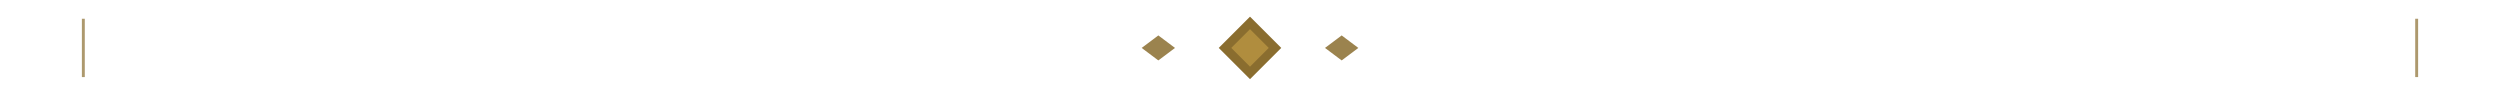
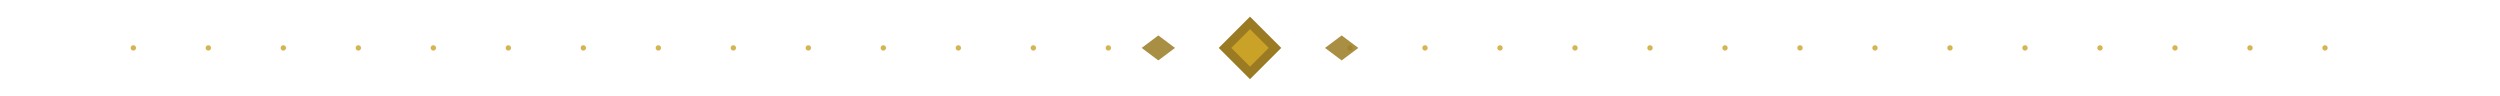
<svg xmlns="http://www.w3.org/2000/svg" viewBox="0 0 1200 46" width="1200" height="46">
  <defs>
    <linearGradient id="gd_door_zero" x1="0" y1="0" x2="1" y2="0">
-       <stop offset="0" stop-color="#6E675B" stop-opacity="0" />
-       <stop offset="0.16" stop-color="#6E675B" />
-       <stop offset="0.84" stop-color="#6E675B" />
-       <stop offset="1" stop-color="#6E675B" stop-opacity="0" />
+       <stop offset="0" stop-color="#6E6249" stop-opacity="0" />
+       <stop offset="0.16" stop-color="#6E6249" />
+       <stop offset="0.84" stop-color="#6E6249" />
+       <stop offset="1" stop-color="#6E6249" stop-opacity="0" />
    </linearGradient>
  </defs>
-   <line x1="40" y1="23" x2="540" y2="23" stroke="url(#gd_door_zero)" stroke-width="1.6" />
-   <line x1="660" y1="23" x2="1160" y2="23" stroke="url(#gd_door_zero)" stroke-width="1.6" />
-   <path d="M 600 8 L 615 23 L 600 38 L 585 23 Z" fill="#8A6D2F" />
-   <path d="M 600 14 L 609 23 L 600 32 L 591 23 Z" fill="#B08D3E" />
-   <path d="M 556 17 L 564 23 L 556 29 L 548 23 Z" fill="#8A6D2F" opacity="0.85" />
-   <path d="M 644 17 L 652 23 L 644 29 L 636 23 Z" fill="#8A6D2F" opacity="0.85" />
-   <line x1="40" y1="9" x2="40" y2="37" stroke="#8A6D2F" stroke-width="1.4" opacity="0.7" />
-   <line x1="1160" y1="9" x2="1160" y2="37" stroke="#8A6D2F" stroke-width="1.4" opacity="0.7" />
+   <line x1="40" y1="23" x2="540" y2="23" stroke="url(#gd_door_zero)" stroke-width="1.4" />
+   <line x1="660" y1="23" x2="1160" y2="23" stroke="url(#gd_door_zero)" stroke-width="1.4" />
+   <circle cx="64" cy="23" r="1.3" fill="#C9A227" opacity="0.8" />
+   <circle cx="100" cy="23" r="1.3" fill="#C9A227" opacity="0.8" />
+   <circle cx="136" cy="23" r="1.3" fill="#C9A227" opacity="0.8" />
+   <circle cx="172" cy="23" r="1.3" fill="#C9A227" opacity="0.8" />
+   <circle cx="208" cy="23" r="1.3" fill="#C9A227" opacity="0.8" />
+   <circle cx="244" cy="23" r="1.3" fill="#C9A227" opacity="0.8" />
+   <circle cx="280" cy="23" r="1.3" fill="#C9A227" opacity="0.8" />
+   <circle cx="316" cy="23" r="1.3" fill="#C9A227" opacity="0.8" />
+   <circle cx="352" cy="23" r="1.3" fill="#C9A227" opacity="0.8" />
+   <circle cx="388" cy="23" r="1.3" fill="#C9A227" opacity="0.8" />
+   <circle cx="424" cy="23" r="1.3" fill="#C9A227" opacity="0.8" />
+   <circle cx="460" cy="23" r="1.3" fill="#C9A227" opacity="0.8" />
+   <circle cx="496" cy="23" r="1.3" fill="#C9A227" opacity="0.8" />
+   <circle cx="532" cy="23" r="1.3" fill="#C9A227" opacity="0.8" />
+   <circle cx="648" cy="23" r="1.3" fill="#C9A227" opacity="0.8" />
+   <circle cx="684" cy="23" r="1.3" fill="#C9A227" opacity="0.8" />
+   <circle cx="720" cy="23" r="1.3" fill="#C9A227" opacity="0.8" />
+   <circle cx="756" cy="23" r="1.3" fill="#C9A227" opacity="0.8" />
+   <circle cx="792" cy="23" r="1.3" fill="#C9A227" opacity="0.8" />
+   <circle cx="828" cy="23" r="1.3" fill="#C9A227" opacity="0.8" />
+   <circle cx="864" cy="23" r="1.3" fill="#C9A227" opacity="0.8" />
+   <circle cx="900" cy="23" r="1.3" fill="#C9A227" opacity="0.8" />
+   <circle cx="936" cy="23" r="1.3" fill="#C9A227" opacity="0.8" />
+   <circle cx="972" cy="23" r="1.3" fill="#C9A227" opacity="0.8" />
+   <circle cx="1008" cy="23" r="1.3" fill="#C9A227" opacity="0.8" />
+   <circle cx="1044" cy="23" r="1.3" fill="#C9A227" opacity="0.8" />
+   <circle cx="1080" cy="23" r="1.3" fill="#C9A227" opacity="0.8" />
+   <circle cx="1116" cy="23" r="1.3" fill="#C9A227" opacity="0.8" />
+   <path d="M 600 8 L 615 23 L 600 38 L 585 23 Z" fill="#9A7B23" />
+   <path d="M 600 14 L 609 23 L 600 32 L 591 23 Z" fill="#C9A227" />
+   <path d="M 556 17 L 564 23 L 556 29 L 548 23 Z" fill="#9A7B23" opacity="0.85" />
+   <path d="M 644 17 L 652 23 L 644 29 L 636 23 Z" fill="#9A7B23" opacity="0.85" />
</svg>
